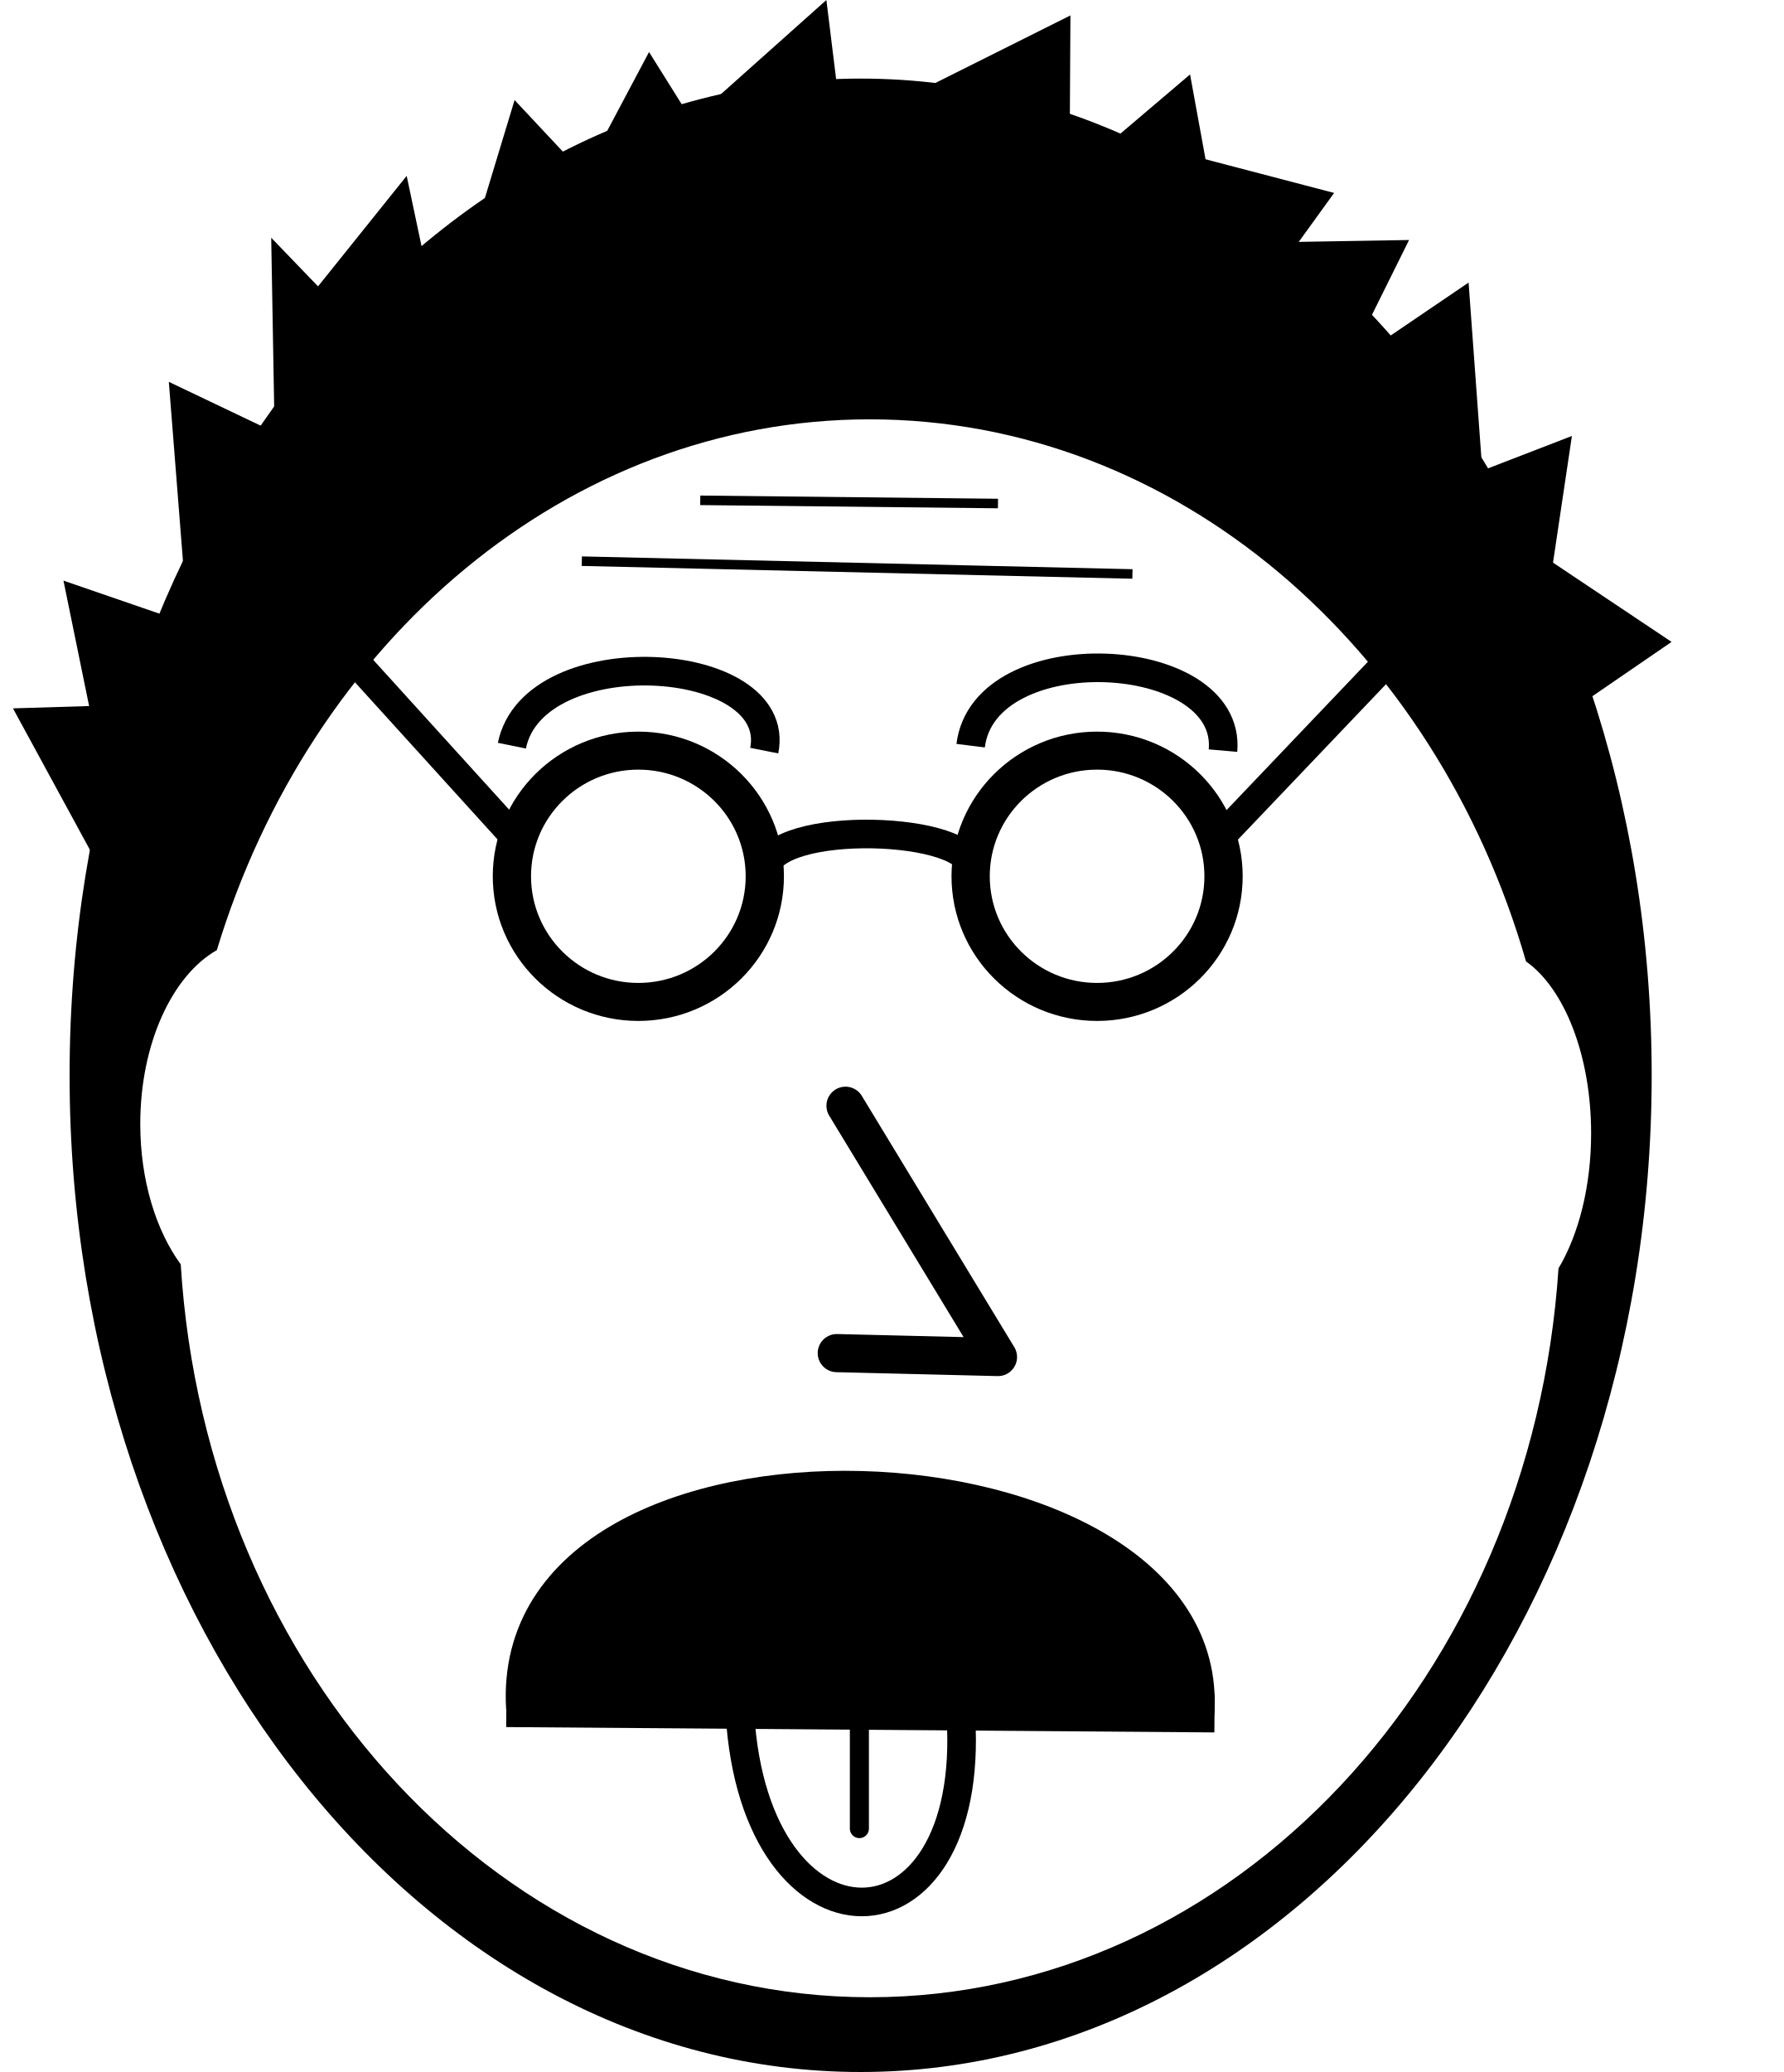
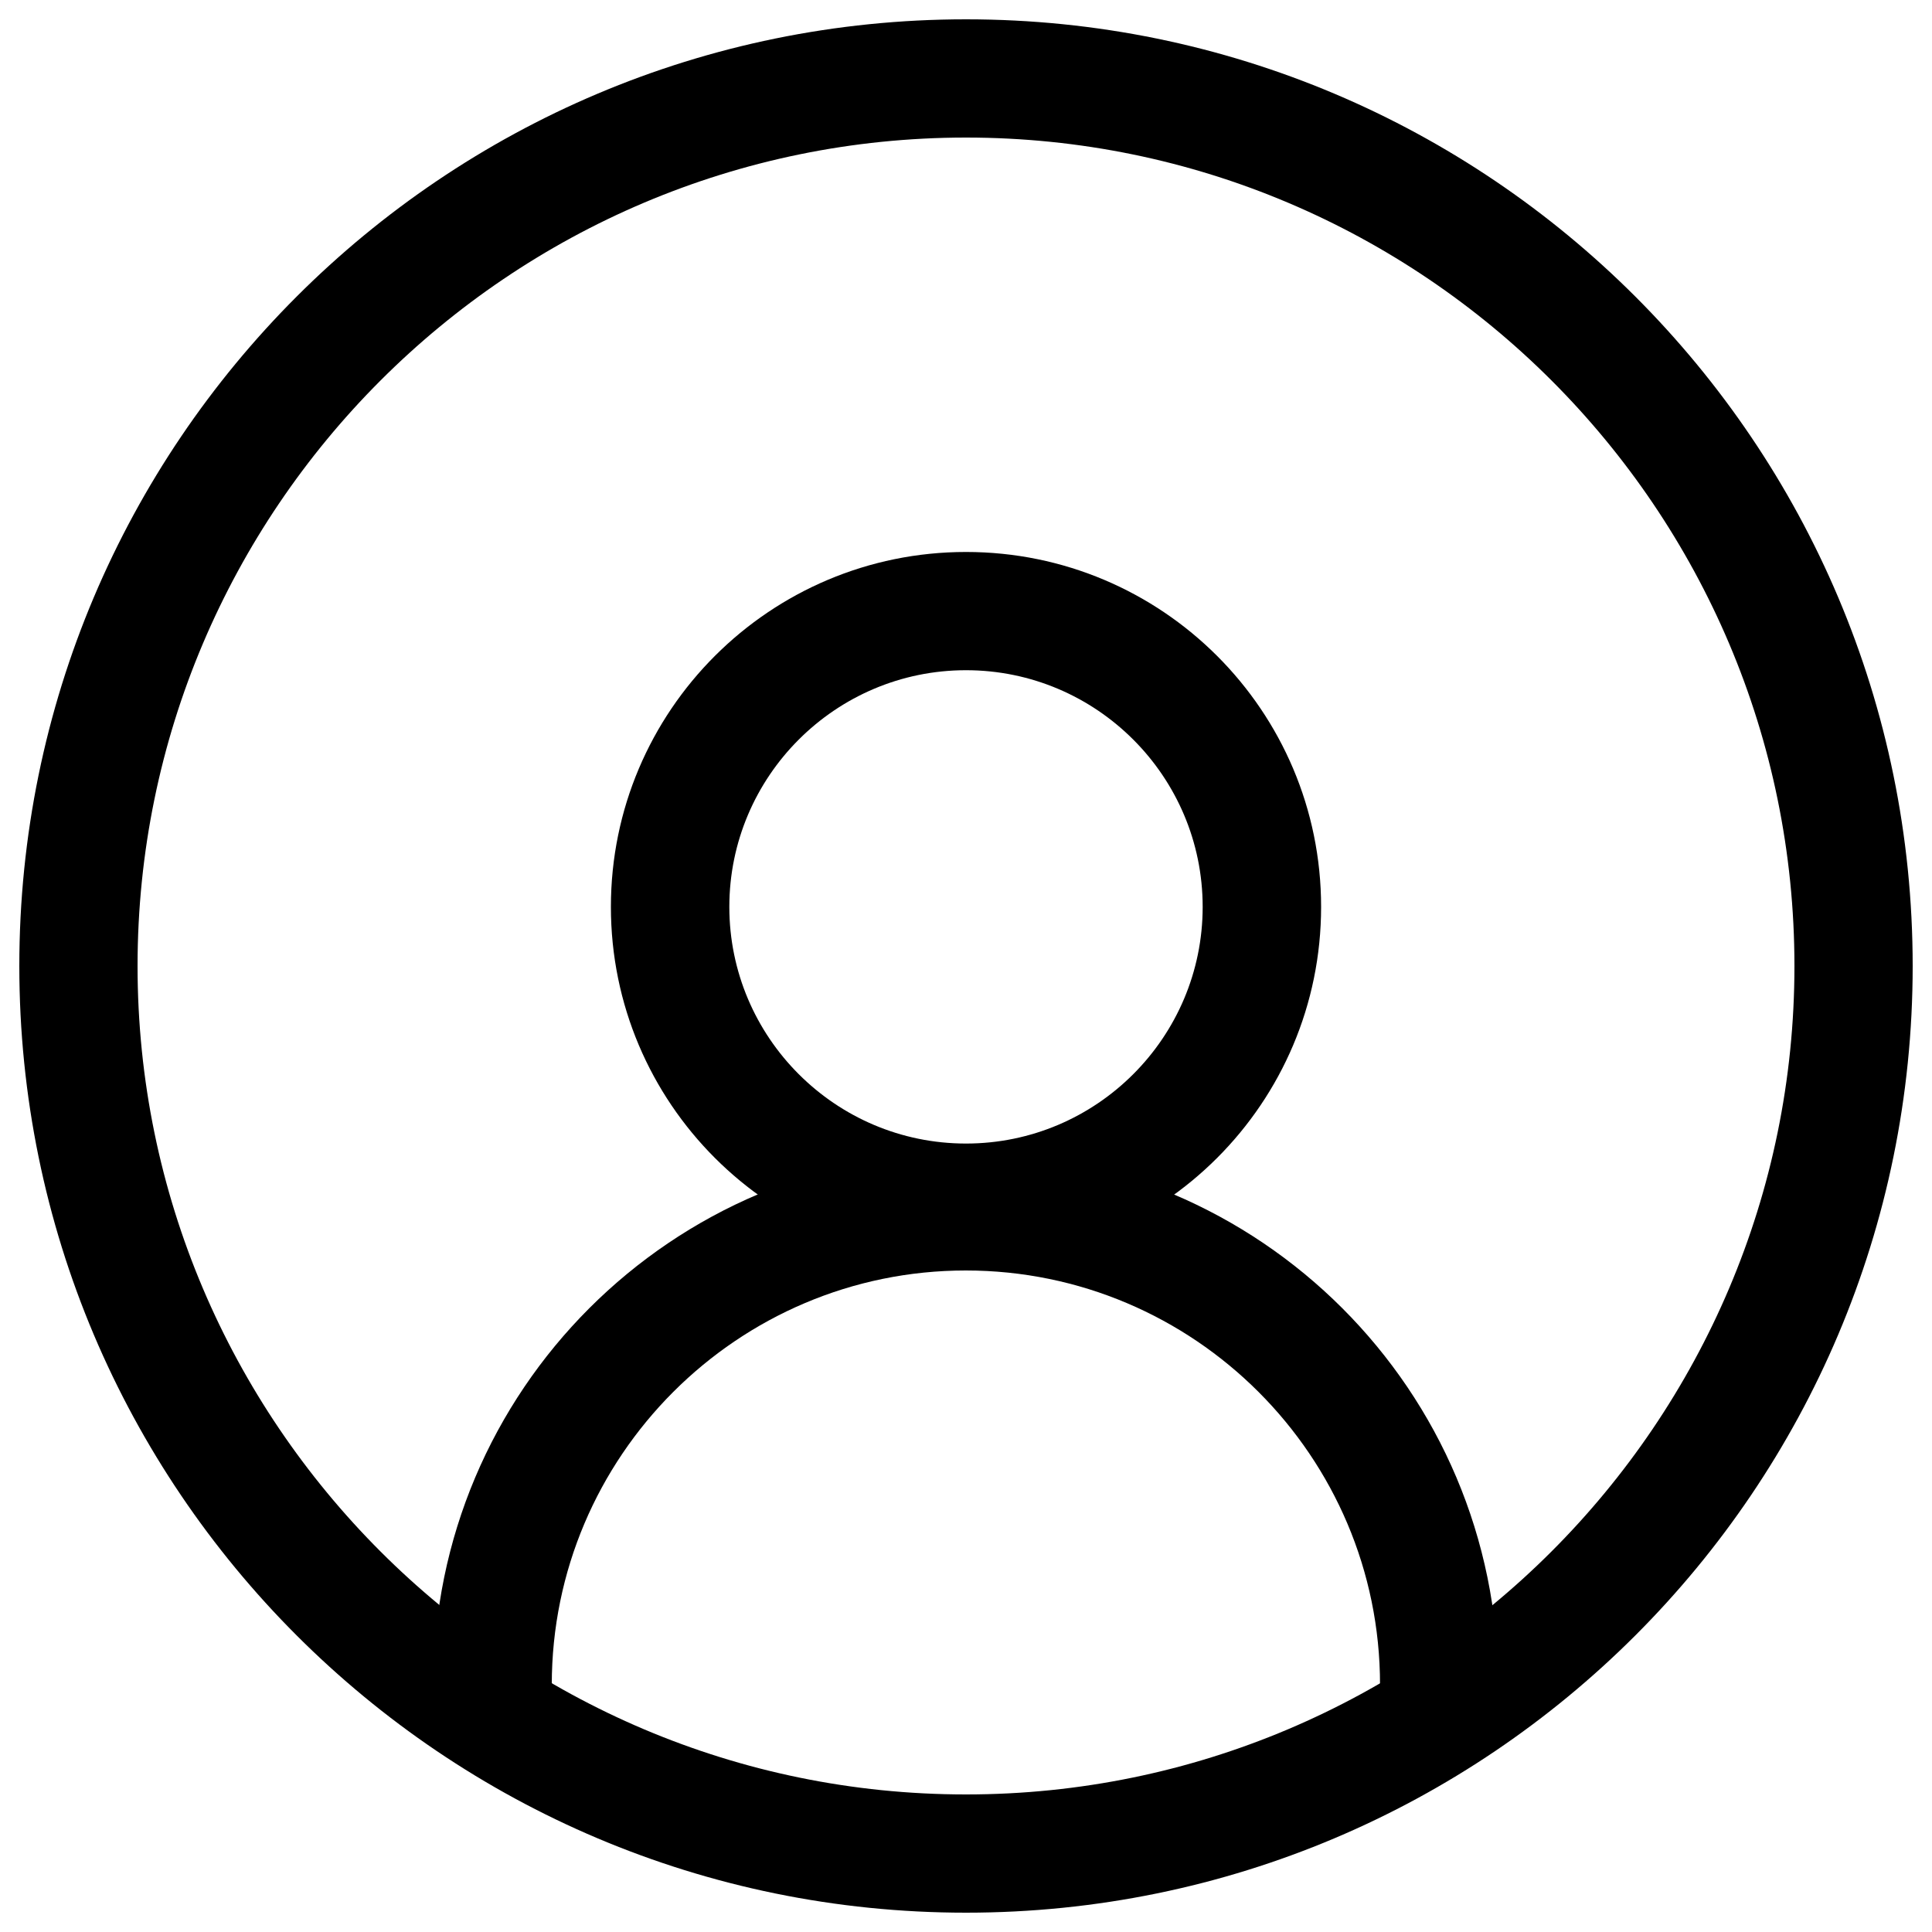
- <svg xmlns="http://www.w3.org/2000/svg" xmlns:ns1="https://boxy-svg.com" viewBox="157.916 149.886 187.1 217.304" width="187.1" height="217.304">
-   <path d="M 331.178 262.659 C 331.178 320.389 294.026 367.19 248.197 367.19 C 202.368 367.19 165.216 320.389 165.216 262.659 C 165.216 204.929 202.368 158.128 248.197 158.128 C 294.026 158.128 331.178 204.929 331.178 262.659 Z M 321.403 282.91 C 323.507 279.378 324.825 274.339 324.825 268.745 C 324.825 260.537 321.991 253.526 317.995 250.717 C 308.477 217.699 281.253 193.865 249.151 193.865 C 217.44 193.865 190.485 217.13 180.663 249.531 C 175.982 252.193 172.63 259.35 172.63 267.761 C 172.63 273.658 174.277 278.937 176.875 282.485 C 179.516 325.439 210.866 359.35 249.151 359.35 C 287.315 359.35 318.584 325.663 321.403 282.91 Z" />
-   <path style="fill: rgb(216, 216, 216); stroke: rgb(0, 0, 0);" d="M 157.916 213.988" />
-   <path style="fill: rgb(216, 216, 216); stroke: rgb(0, 0, 0);" d="M 345.016 200.298" />
-   <path d="M 395.83 262.061 L 405.103 280.194 L 386.556 280.194 L 395.83 262.061 Z" transform="matrix(-0.999539, 0.030354, -0.024327, -0.999722, 571.0076, 491.9956)" ns1:shape="triangle 386.556 262.061 18.547 18.133 0.5 0 1@a9356782" />
-   <path d="M 522.54 325.443 L 531.074 341.609 L 514.005 341.609 L 522.54 325.443 Z" transform="matrix(-0.945578, -0.325396, 0.266343, -0.965899, 575.7592, 713.5496)" ns1:shape="triangle 514.005 325.443 17.069 16.166 0.5 0 1@c2f99fa7" />
-   <path d="M 412.641 111.664 L 426.281 125.808 L 399 125.808 L 412.641 111.664 Z" transform="matrix(-0.693801, -0.720167, 0.64337, -0.773517, 401.1789, 579.1275)" ns1:shape="triangle 399 111.664 27.281 14.144 0.5 0 1@fa3e35f3" />
-   <path d="M 687.709 232.098 L 699.234 247.083 L 676.183 247.083 L 687.709 232.098 Z" transform="matrix(-0.207033, -0.978334, 0.968045, -0.255654, 106.1529, 915.5834)" ns1:shape="triangle 676.183 232.098 23.051 14.985 0.5 0 1@c6768c46" />
-   <path d="M 544.795 183.289 L 556.482 200.913 L 533.107 200.913 L 544.795 183.289 Z" transform="matrix(-0.122233, -0.992501, 0.988838, -0.15198, 113.9543, 732.7301)" ns1:shape="triangle 533.107 183.289 23.375 17.624 0.5 0 1@86dad8e2" />
-   <path d="M 432.082 214.404 L 442.251 234.789 L 421.912 234.789 L 432.082 214.404 Z" transform="matrix(0.82467, -0.565615, 0.483993, 0.880652, -145.0838, 260.5822)" ns1:shape="triangle 421.912 214.404 20.339 20.385 0.5 0 1@6d47ce01" />
-   <path d="M 237.222 246.621 A 13.178 13.178 0 0 1 224.044 259.799 A 13.178 13.178 0 0 1 210.866 246.621 A 13.178 13.178 0 0 1 224.044 233.443 A 13.178 13.178 0 0 1 237.222 246.621 Z" style="stroke: rgb(0, 0, 0); stroke-width: 3.987px; fill: rgba(255, 255, 255, 0);" transform="matrix(1.006609, 0, 0, 1, -0.645221, -4.833769)" />
-   <path d="M 283.272 246.621 A 13.178 13.178 0 0 1 270.094 259.799 A 13.178 13.178 0 0 1 256.916 246.621 A 13.178 13.178 0 0 1 270.094 233.443 A 13.178 13.178 0 0 1 283.272 246.621 Z" style="stroke: rgb(0, 0, 0); stroke-width: 3.987px; fill: rgba(255, 255, 255, 0);" transform="matrix(1.006609, 0, 0, 1, 1.122268, -4.833769)" />
-   <line style="stroke: rgb(0, 0, 0); stroke-width: 3px;" x1="286.266" y1="237.351" x2="304.319" y2="218.407" />
-   <line style="stroke: rgb(0, 0, 0);" x1="194.423" y1="239.709" x2="194.423" y2="239.709" />
-   <line style="stroke: rgb(0, 0, 0); stroke-width: 3px;" x1="194.423" y1="218.407" x2="211.614" y2="237.351" />
-   <path style="fill: rgb(216, 216, 216); stroke: rgb(0, 0, 0);" d="M 254.881 231.822" />
-   <path style="fill: rgb(216, 216, 216); stroke: rgb(0, 0, 0);" d="M 249.012 239.213" />
-   <path style="stroke: rgb(0, 0, 0); fill: rgba(216, 216, 216, 0); stroke-width: 3px;" d="M 238.144 241.128 C 238.925 235.692 260.282 236.519 259.726 241.095" />
-   <path style="fill: rgb(216, 216, 216); stroke: rgb(0, 0, 0);" d="M 331.178 190.674" />
-   <path style="stroke: rgb(0, 0, 0); fill: rgba(255, 255, 255, 0); stroke-width: 3px;" d="M 211.614 228.089 C 213.9 216.829 240.118 218.388 238.086 228.609" />
-   <path style="stroke: rgb(0, 0, 0); fill: rgba(255, 255, 255, 0); stroke-width: 3px;" d="M 259.737 228.089 C 261.17 216.487 287.161 217.778 286.209 228.609" />
-   <line x1="211.03" y1="329.015" x2="285.32" y2="329.576" style="stroke: rgb(0, 0, 0); fill: rgba(0, 0, 0, 0); stroke-width: 4px;" />
-   <path style="stroke: rgb(0, 0, 0); stroke-width: 4px;" d="M 213.005 329.008 C 211.066 296.851 285.409 300.048 283.298 329.576" />
-   <path style="stroke: rgb(0, 0, 0); fill: rgba(216, 216, 216, 0); stroke-width: 3px;" d="M 261.323 280.966" />
-   <path style="stroke: rgb(0, 0, 0); fill: rgba(216, 216, 216, 0); stroke-width: 3px;" d="M 257.067 277.47" />
-   <path style="stroke: rgb(0, 0, 0); fill: rgba(216, 216, 216, 0); stroke-width: 3px;" d="M 235.532 329.576 C 237.099 356.047 260.33 355.748 258.709 329.893" />
-   <line style="stroke: rgb(0, 0, 0); stroke-linecap: round; stroke-width: 2px;" x1="248.066" y1="329.576" x2="248.066" y2="341.661" />
-   <path d="M 624.654 252.359 L 636.334 275.326 L 612.973 275.326 L 624.654 252.359 Z" transform="matrix(0.005606, -0.999984, 0.999976, 0.00709, -8.682865, 785.8745)" ns1:shape="triangle 612.973 252.359 23.361 22.967 0.5 0 1@91002e03" />
-   <path d="M 691.101 237.654 L 698.877 250.257 L 683.325 250.257 L 691.101 237.654 Z" transform="matrix(0.444411, -0.895823, 0.851345, 0.534067, -217.9158, 667.4739)" ns1:shape="triangle 683.325 237.654 15.552 12.603 0.5 0 1@133baa5b" />
-   <path d="M 576.195 213.877 L 584.267 227.187 L 568.122 227.187 L 576.195 213.877 Z" transform="matrix(0.147573, -0.989051, 0.983386, 0.18554, 13.17544, 731.3255)" ns1:shape="triangle 568.122 213.877 16.145 13.31 0.5 0 1@7e0a81c4" />
-   <path d="M 504.741 159.941 L 513.388 174.918 L 496.094 174.918 L 504.741 159.941 Z" transform="matrix(-0.179595, -0.983741, 0.983741, -0.179595, 202.8815, 694.1486)" ns1:shape="triangle 496.094 159.941 17.294 14.977 0.5 0 1@1547b9e1" />
-   <path d="M 454.109 214.575 L 462.331 235.788 L 445.887 235.788 L 454.109 214.575 Z" transform="matrix(0.585728, -0.810507, 0.810507, 0.585728, -164.043, 406.7356)" ns1:shape="triangle 445.887 214.575 16.444 21.213 0.5 0 1@62f567b6" />
-   <path d="M 532.279 181.197 L 542.294 198.545 L 522.263 198.545 L 532.279 181.197 Z" transform="matrix(-0.072873, -0.997341, 0.997341, -0.072873, 153.4723, 734.8427)" ns1:shape="triangle 522.263 181.197 20.031 17.348 0.5 0 1@8a0210b1" />
-   <path d="M 408.36 190.467 L 419.654 210.028 L 397.066 210.028 L 408.36 190.467 Z" transform="matrix(-0.902649, -0.430377, 0.430377, -0.902649, 464.0352, 560.1241)" ns1:shape="triangle 397.066 190.467 22.588 19.561 0.5 0 1@1918a32e" />
-   <path d="M 439.591 162.939 L 448.55 178.457 L 430.632 178.457 L 439.591 162.939 Z" transform="matrix(-0.683707, -0.729756, 0.729756, -0.683707, 388.3426, 609.7252)" ns1:shape="triangle 430.632 162.939 17.918 15.518 0.5 0 1@dad4d785" />
-   <path d="M 451.681 158.166 L 459.829 172.28 L 443.532 172.28 L 451.681 158.166 Z" transform="matrix(-0.530591, -0.847628, 0.847628, -0.530591, 323.9522, 636.5172)" ns1:shape="triangle 443.532 158.166 16.297 14.114 0.5 0 1@a4786873" />
-   <line style="stroke: rgb(0, 0, 0);" x1="231.373" y1="202.358" x2="262.605" y2="202.694" />
-   <line style="stroke: rgb(0, 0, 0);" x1="218.948" y1="208.739" x2="276.709" y2="210.082" />
-   <path d="M 246.609 265.853 L 262.605 292.206 L 245.694 291.795" style="stroke: rgb(0, 0, 0); stroke-linejoin: round; stroke-linecap: round; fill: rgba(255, 255, 255, 0); stroke-width: 4px;" />
+ <svg xmlns="http://www.w3.org/2000/svg" version="1.1" x="0px" y="0px" viewBox="0 0 1000 1000" enable-background="new 0 0 1000 1000" xml:space="preserve">
+   <g>
+     <path d="M500,990C229.4,990,10,770.6,10,500C10,229.4,229.4,10,500,10c270.6,0,490,219.4,490,490C990,770.6,770.6,990,500,990L500,990z M500,928.8c236.4,0,428.8-192.4,428.8-428.8c0-236.5-192.4-428.8-428.8-428.8C263.6,71.2,71.2,263.6,71.2,500C71.2,736.4,263.6,928.8,500,928.8" />
+     <path d="M500,653.2c-101.5,0-183.8-82.3-183.8-183.8c0-101.5,82.3-183.7,183.8-183.7c101.5,0,183.8,82.2,183.8,183.7C683.8,570.9,601.5,653.2,500,653.2L500,653.2z M500,591.9c67.6,0,122.5-55,122.5-122.5c0-67.5-54.9-122.5-122.5-122.5c-67.6,0-122.5,55-122.5,122.5C377.5,536.9,432.4,591.9,500,591.9" />
+     <path d="M285.6,872h-61.3c0-152.2,123.4-275.6,275.6-275.6c152.2,0,275.6,123.4,275.6,275.6h-61.2c0-118.2-96.2-214.4-214.4-214.4C381.8,657.6,285.6,753.8,285.6,872" />
+   </g>
</svg>
